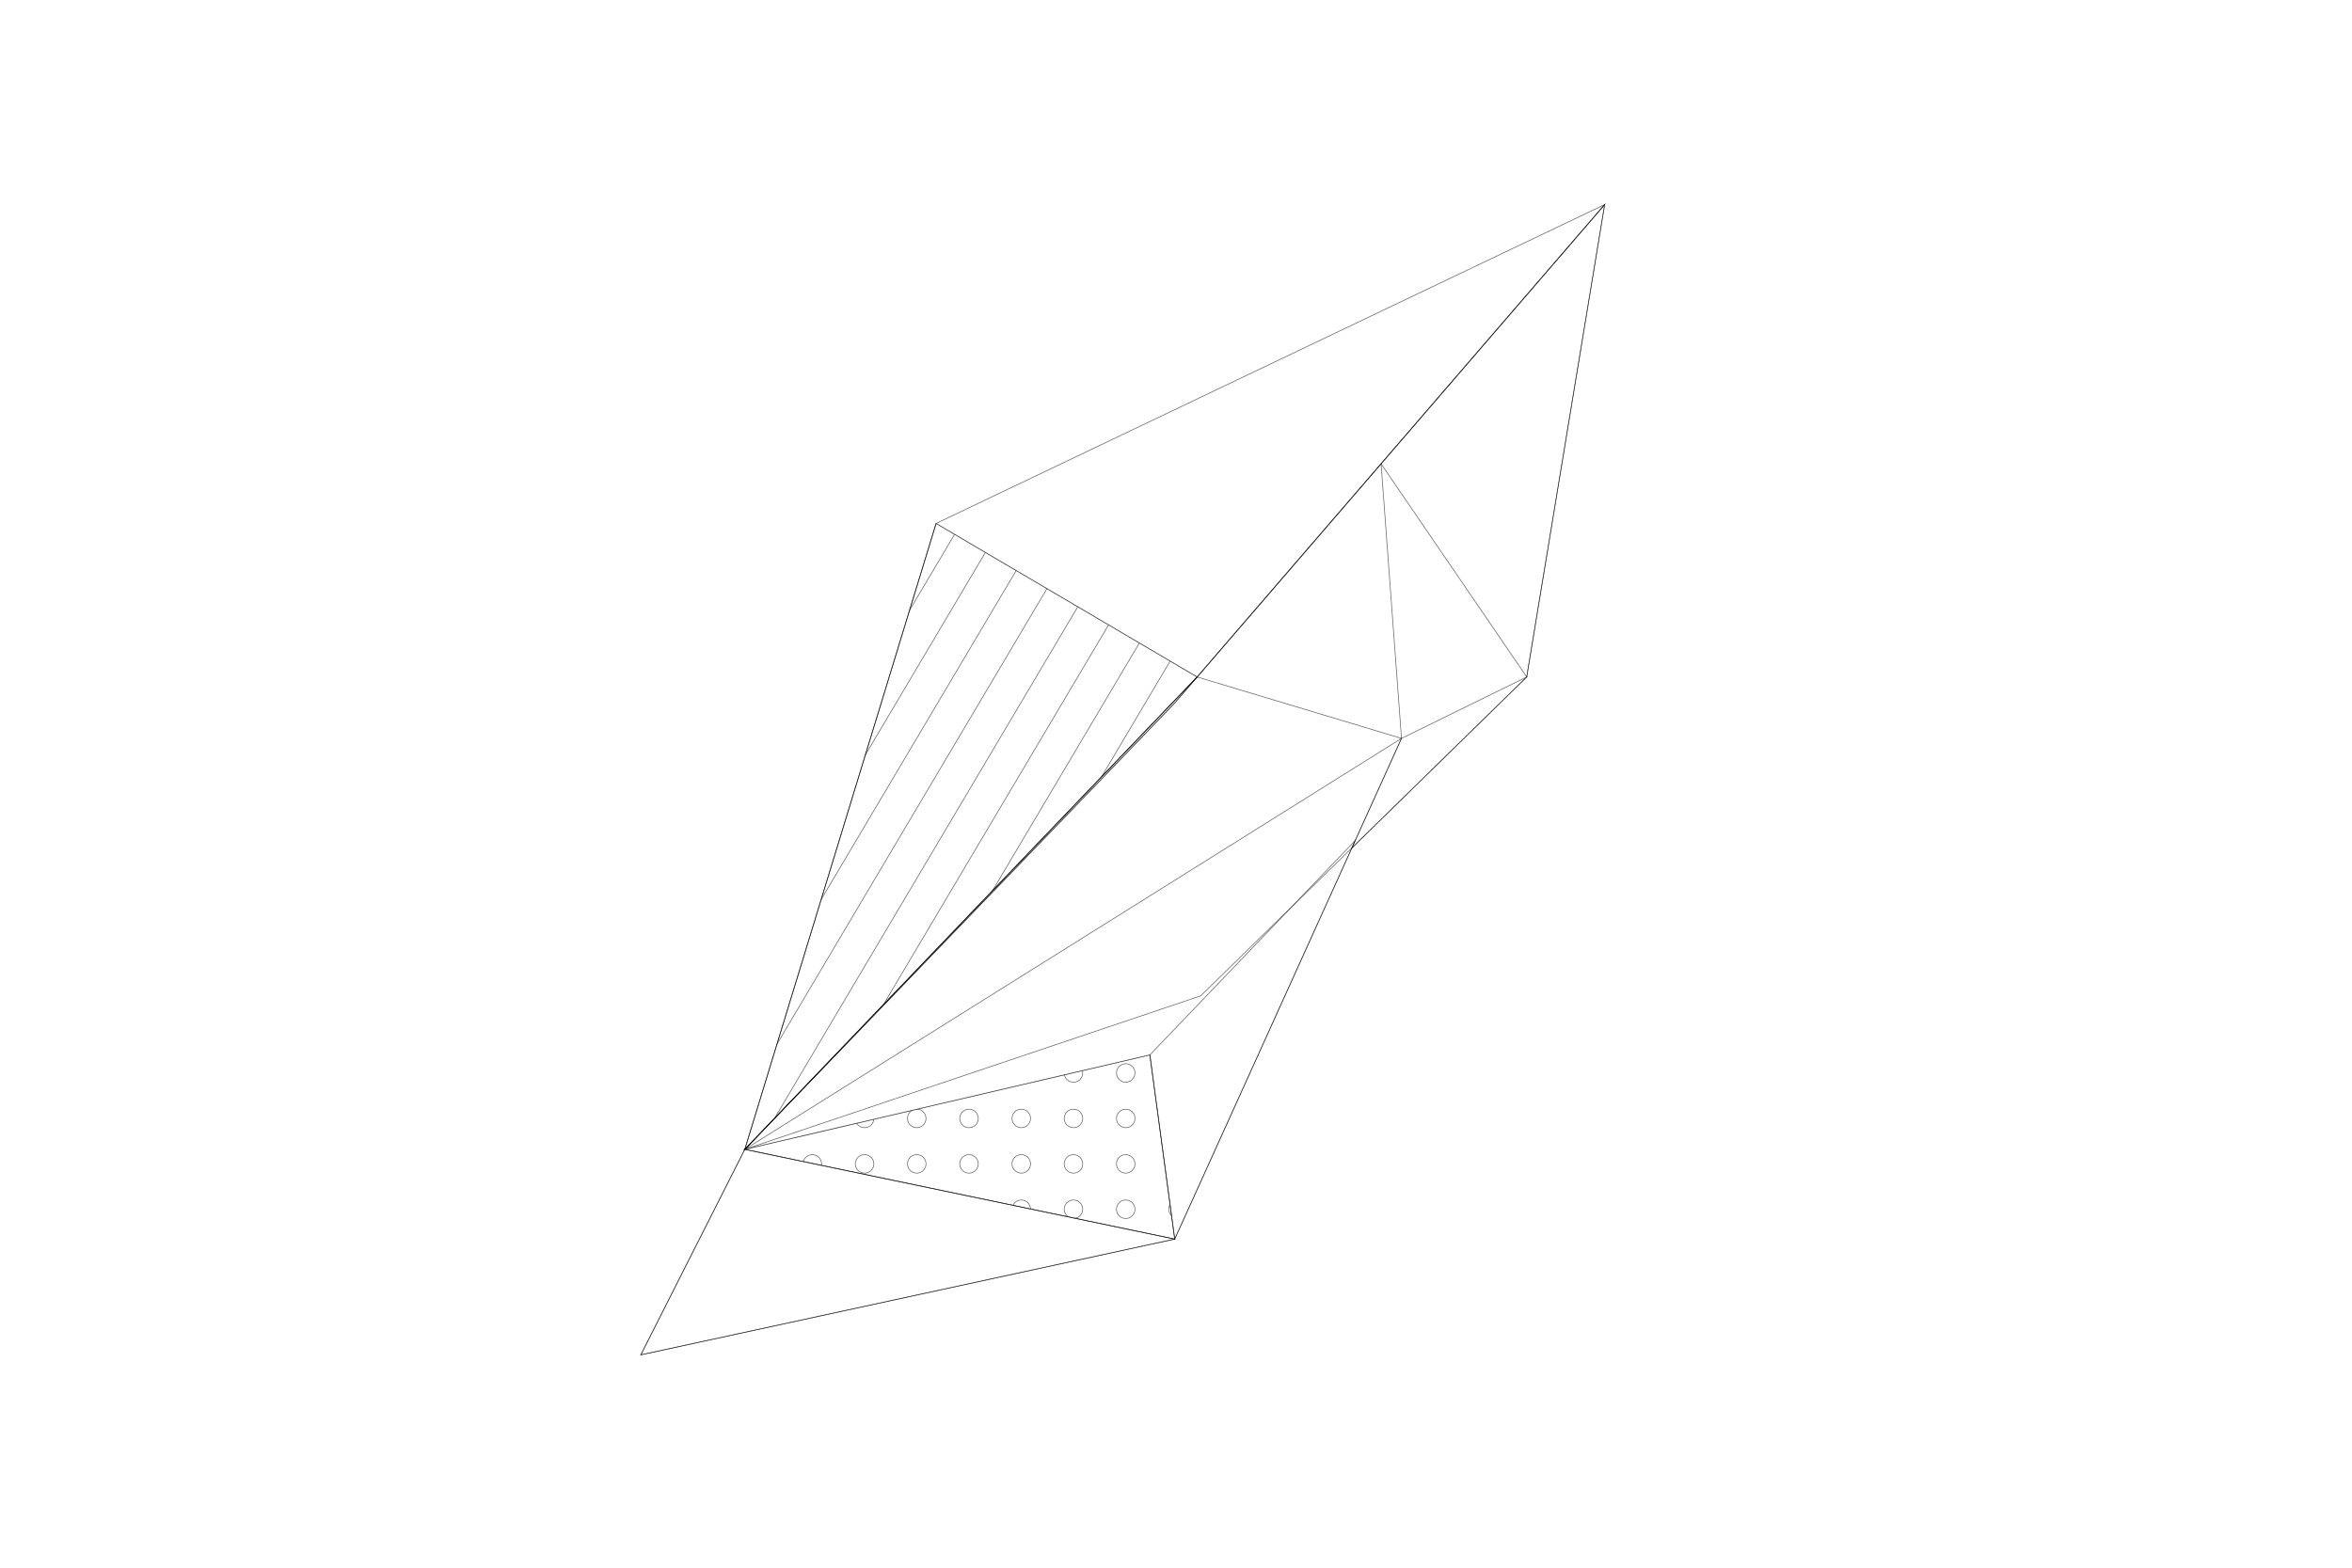
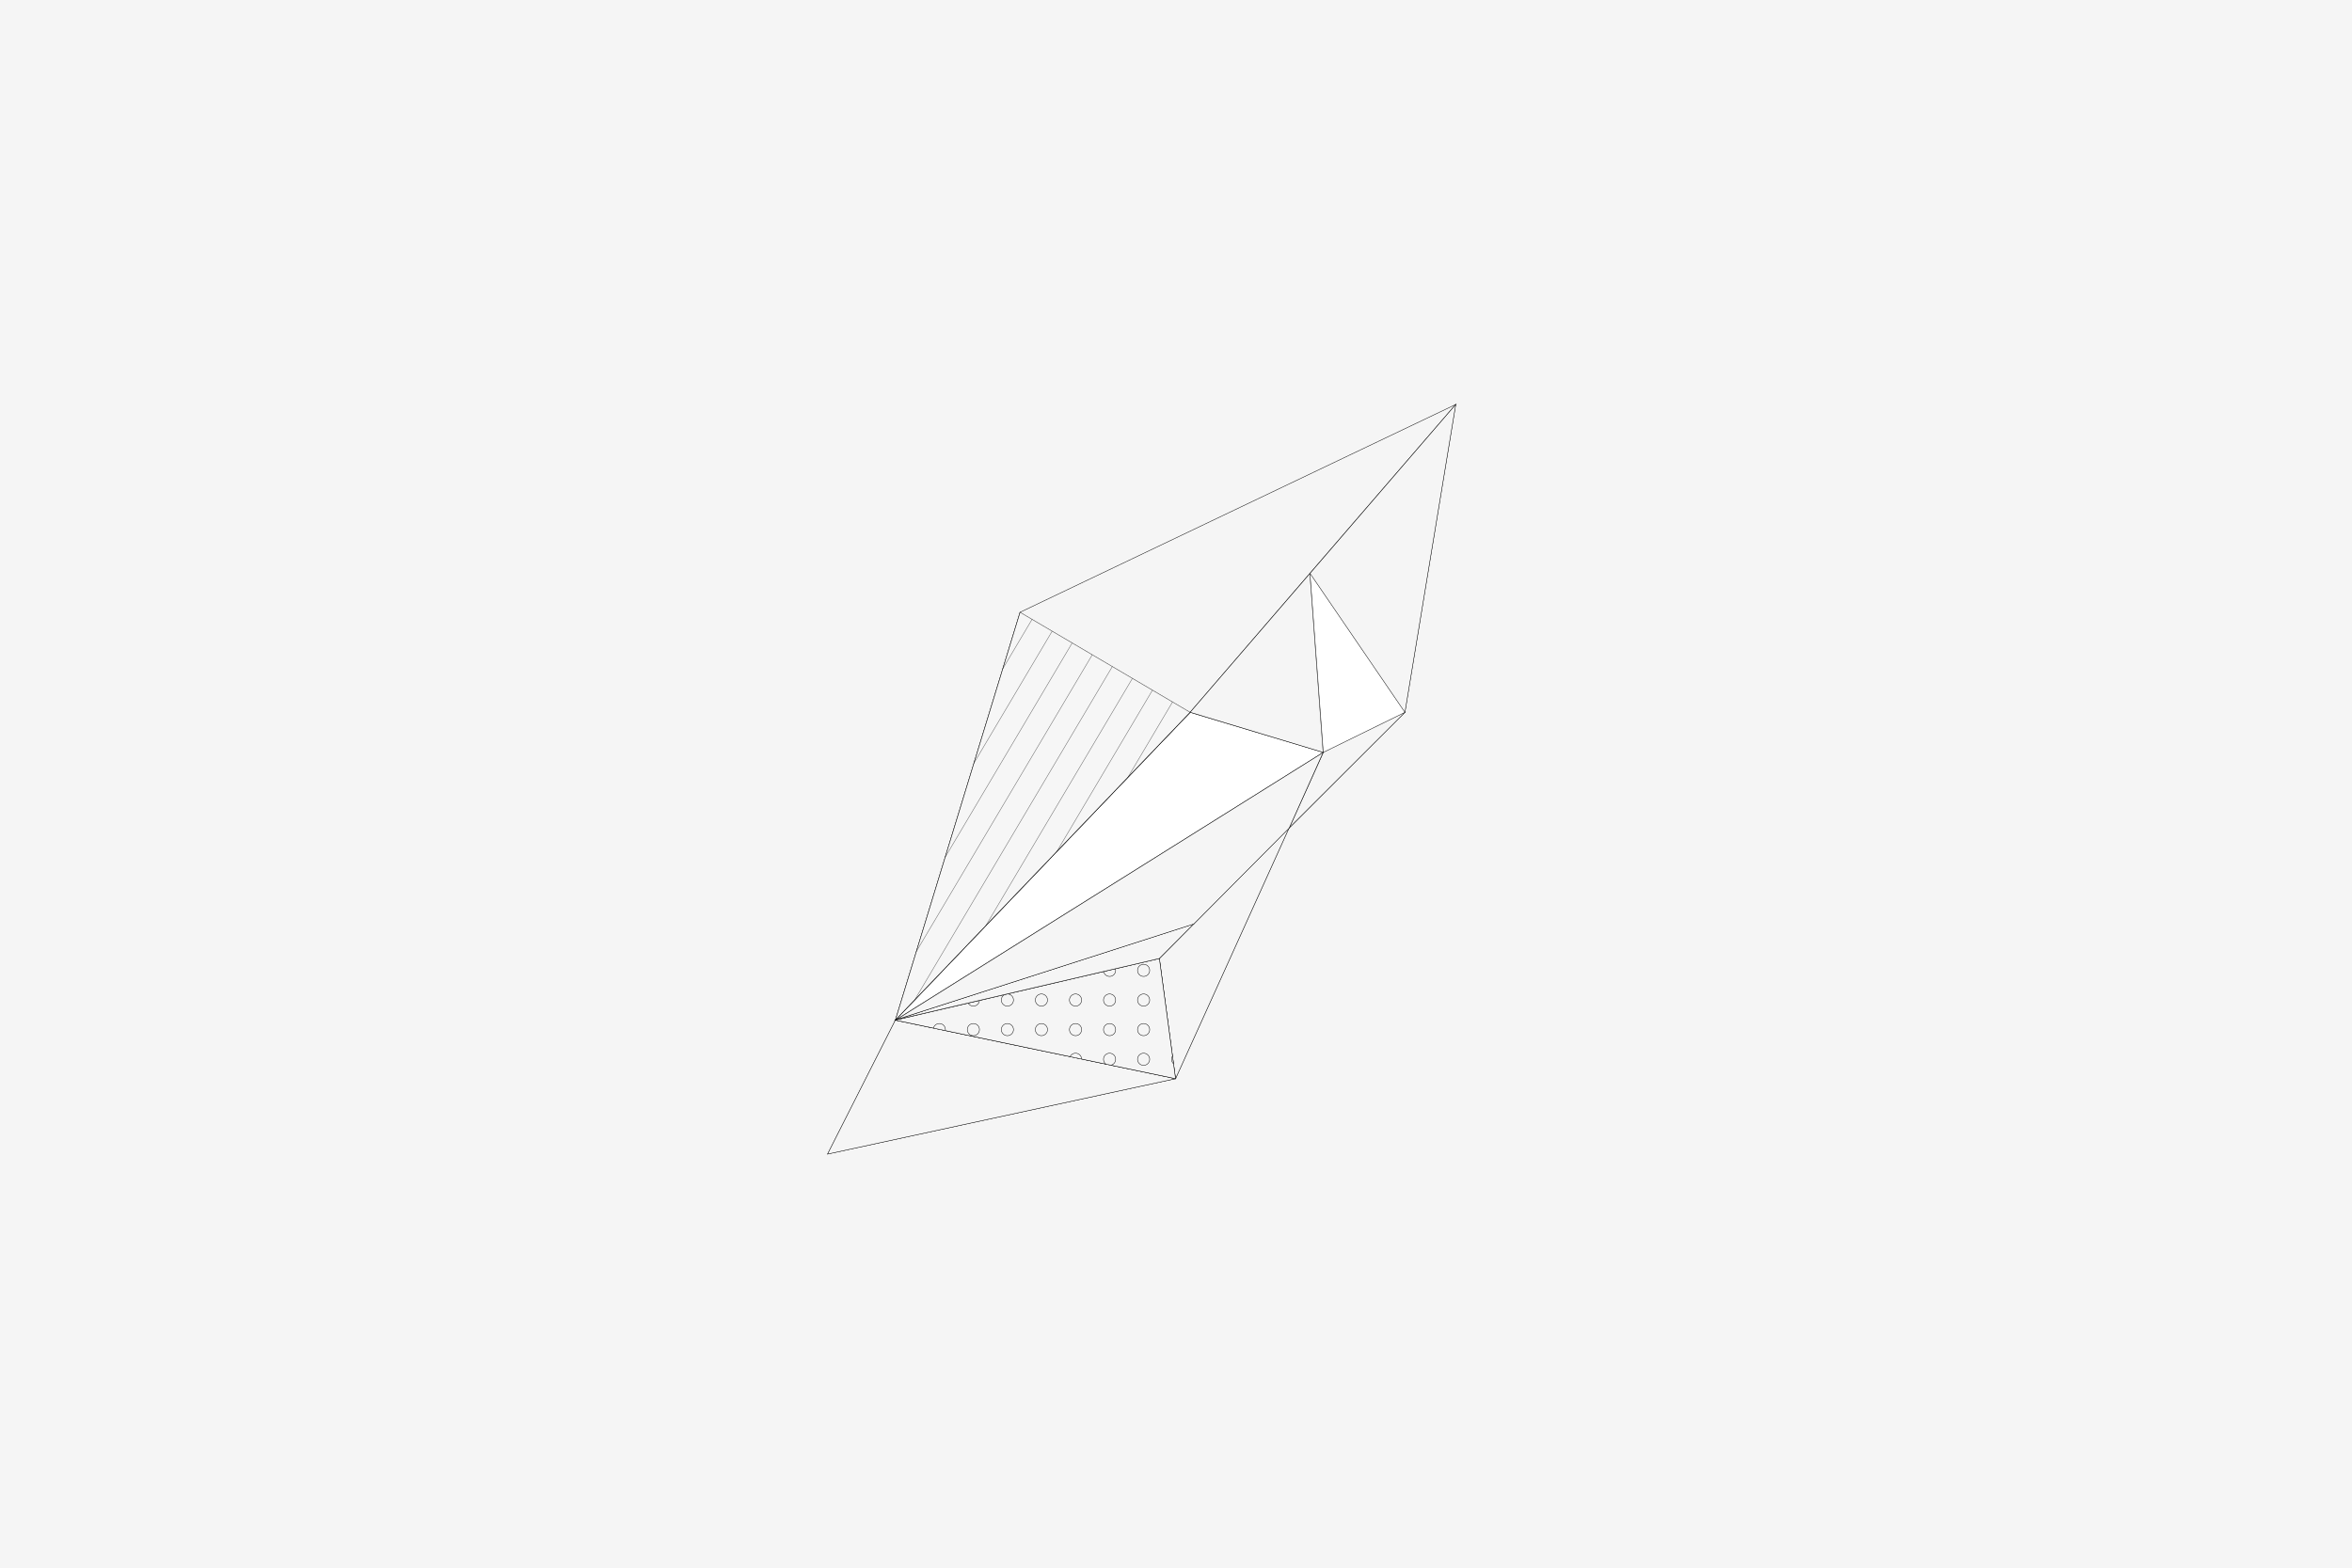
- <svg xmlns="http://www.w3.org/2000/svg" xmlns:xlink="http://www.w3.org/1999/xlink" version="1.1" id="Layer_2" x="0px" y="0px" viewBox="0 0 2592 1728" style="enable-background:new 0 0 2592 1728;" xml:space="preserve">
+ <svg xmlns="http://www.w3.org/2000/svg" xmlns:xlink="http://www.w3.org/1999/xlink" version="1.1" x="0px" y="0px" viewBox="0 0 2592 1728" style="enable-background:new 0 0 2592 1728;" xml:space="preserve">
  <style type="text/css">
	.st0{opacity:0.61;fill:none;stroke:#000000;stroke-width:0.751;stroke-miterlimit:10;}
	.st1{opacity:0.61;}
	.st2{clip-path:url(#SVGID_2_);}
	.st3{fill:none;stroke:#000000;stroke-width:0.751;stroke-miterlimit:10;}
	.st4{clip-path:url(#SVGID_4_);}
+ 	.st5{fill:#F5F5F5;}
+ 	.st6{opacity:0.61;fill:none;stroke:#000000;stroke-width:0.49;stroke-miterlimit:10;}
+ 	.st7{fill:#F5F5F5;stroke:#000000;stroke-width:0.49;stroke-miterlimit:10;}
+ 	.st8{clip-path:url(#SVGID_6_);}
+ 	.st9{fill:none;stroke:#000000;stroke-width:0.49;stroke-miterlimit:10;}
+ 	.st10{clip-path:url(#SVGID_8_);}
</style>
-   <g>
-     <polygon class="st0" points="1768.4,225.5 1682.5,746.2 1323.2,1097.7 820.8,1266.9 1319.3,746.2  " />
-     <polygon class="st0" points="820.8,1266.9 1031.6,577 1768.4,225.5 1294.6,774.9  " />
-     <polygon class="st0" points="706.2,1493.4 1294.6,1365.8 1544.5,813.9 1522,511.2 1294.6,774.9 820.8,1266.9  " />
-     <polygon class="st0" points="1031.6,577 1319.3,746.2 820.8,1266.9  " />
+   <g id="Layer_2">
+     <path class="st5" d="M-0.5-0.5v1729h2592.7V-0.5H-0.5z M1548.3,784.8l-147.5,127.8l-38.5,66.5l-99.8,201.5l-271.2,44.2l-5-99   L1212,794.5L1509,513L1548.3,784.8z" />
+   </g>
+   <g id="Layer_3">
+     <polygon class="st6" points="1604.3,445.8 1548.3,785.2 1315.8,1018.3 986.7,1124.5 1311.6,785.2  " />
+     <polyline class="st7" points="987.8,1123.3 986.7,1124.5 1124.1,674.9 1604.3,445.8 1443.7,631.8 1311.5,785.2  " />
+     <polyline class="st6" points="986.4,1125 912,1272.1 1295.5,1189 1458.4,829.3 1443.7,632  " />
+     <polygon class="st6" points="1124.1,674.9 1311.6,785.2 986.7,1124.5  " />
    <g class="st1">
      <defs>
-         <polygon id="SVGID_1_" class="st1" points="1031.6,577 1319.3,746.2 820.8,1266.9    " />
+         <polygon id="SVGID_5_" class="st1" points="1124.1,674.9 1311.6,785.2 986.7,1124.5    " />
      </defs>
+       <use xlink:href="#SVGID_5_" style="overflow:visible;fill:#F5F5F5;" />
      <clipPath id="SVGID_2_">
-         <use xlink:href="#SVGID_1_" style="overflow:visible;" />
+         <use xlink:href="#SVGID_5_" style="overflow:visible;" />
      </clipPath>
      <g class="st2">
-         <line class="st3" x1="1100.8" y1="429.3" x2="540.7" y2="1374.4" />
-         <line class="st3" x1="1134.7" y1="449.4" x2="574.6" y2="1394.5" />
-         <line class="st3" x1="1202.5" y1="489.5" x2="642.3" y2="1434.6" />
-         <line class="st3" x1="1236.3" y1="509.6" x2="676.2" y2="1454.7" />
-         <line class="st3" x1="1304.1" y1="549.8" x2="743.9" y2="1494.9" />
-         <line class="st3" x1="1371.8" y1="589.9" x2="811.7" y2="1535" />
-         <line class="st3" x1="1405.7" y1="610" x2="845.6" y2="1555.1" />
-         <line class="st3" x1="1439.6" y1="630.1" x2="879.4" y2="1575.2" />
-         <line class="st3" x1="1338" y1="569.8" x2="777.8" y2="1514.9" />
-         <line class="st3" x1="1270.2" y1="529.7" x2="710.1" y2="1474.8" />
-         <line class="st3" x1="1168.6" y1="469.5" x2="608.4" y2="1414.6" />
+         <line class="st7" x1="1169.2" y1="578.6" x2="804.1" y2="1194.6" />
+         <line class="st7" x1="1191.3" y1="591.7" x2="826.2" y2="1207.7" />
+         <line class="st7" x1="1235.4" y1="617.9" x2="870.4" y2="1233.8" />
+         <line class="st7" x1="1257.5" y1="631" x2="892.4" y2="1246.9" />
+         <line class="st7" x1="1301.7" y1="657.1" x2="936.6" y2="1273.1" />
+         <line class="st7" x1="1345.8" y1="683.3" x2="980.7" y2="1299.3" />
+         <line class="st7" x1="1367.9" y1="696.4" x2="1002.8" y2="1312.3" />
+         <line class="st7" x1="1390" y1="709.5" x2="1024.9" y2="1325.4" />
+         <line class="st7" x1="1323.7" y1="670.2" x2="958.7" y2="1286.2" />
+         <line class="st7" x1="1279.6" y1="644" x2="914.5" y2="1260" />
+         <line class="st7" x1="1213.4" y1="604.8" x2="848.3" y2="1220.8" />
      </g>
-       <use xlink:href="#SVGID_1_" style="overflow:visible;fill:none;stroke:#000000;stroke-width:0.751;stroke-miterlimit:10;" />
+       <use xlink:href="#SVGID_5_" style="overflow:visible;fill:none;stroke:#000000;stroke-width:0.49;stroke-miterlimit:10;" />
    </g>
-     <polygon class="st0" points="1294.6,1365.8 820.8,1266.9 706.2,1493.4  " />
-     <polygon class="st0" points="1544.5,813.9 820.8,1266.9 1319.3,746.2  " />
-     <polygon class="st0" points="1682.5,746.2 1522,511.2 1768.4,225.5  " />
-     <polygon class="st0" points="1544.5,813.9 1682.5,746.2 1489.8,934.7  " />
-     <polygon class="st0" points="1294.6,1365.8 1267.2,1162.8 1493.5,926.5  " />
-     <polygon class="st0" points="820.8,1266.9 1267.2,1162.8 1294.6,1365.8  " />
-     <g class="st1">
+     <polygon class="st7" points="1295.5,1189 986.7,1124.5 912,1272.1  " />
+     <polygon class="st9" points="1458.4,829.3 986.7,1124.5 1311.6,785.2  " />
+     <polygon class="st7" points="1548.3,785.2 1443.7,632 1604.3,445.8  " />
+     <polygon class="st7" points="1458.4,829.3 1548.3,785.2 1421,912.2  " />
+     <polygon class="st7" points="1295.5,1189 1277.7,1056.6 1420.7,912.4  " />
+     <polygon class="st6" points="986.7,1124.5 1277.7,1056.6 1295.5,1189  " />
+     <g>
      <defs>
-         <polygon id="SVGID_3_" class="st1" points="820.8,1266.9 1267.2,1162.8 1294.6,1365.8    " />
+         <polygon id="SVGID_7_" points="986.7,1124.5 1277.7,1056.6 1295.5,1189    " />
      </defs>
+       <use xlink:href="#SVGID_7_" style="overflow:visible;fill:#F5F5F5;" />
      <clipPath id="SVGID_4_">
-         <use xlink:href="#SVGID_3_" style="overflow:visible;" />
+         <use xlink:href="#SVGID_7_" style="overflow:visible;" />
      </clipPath>
      <g class="st4">
-         <circle class="st3" cx="895.2" cy="1132.6" r="10.2" />
-         <circle class="st3" cx="952.8" cy="1132.6" r="10.2" />
-         <circle class="st3" cx="1010.3" cy="1132.6" r="10.2" />
-         <circle class="st3" cx="1067.9" cy="1132.6" r="10.2" />
-         <circle class="st3" cx="1125.5" cy="1132.6" r="10.2" />
-         <circle class="st3" cx="1183" cy="1132.6" r="10.2" />
-         <circle class="st3" cx="1240.6" cy="1132.6" r="10.2" />
-         <circle class="st3" cx="1298.2" cy="1132.6" r="10.2" />
-         <circle class="st3" cx="1355.8" cy="1132.6" r="10.2" />
-         <circle class="st3" cx="1413.3" cy="1132.6" r="10.2" />
-         <circle class="st3" cx="837.6" cy="1132.6" r="10.2" />
-         <circle class="st3" cx="780.1" cy="1132.6" r="10.2" />
-         <circle class="st3" cx="895.2" cy="1182.7" r="10.2" />
-         <circle class="st3" cx="952.8" cy="1182.7" r="10.2" />
-         <circle class="st3" cx="1010.3" cy="1182.7" r="10.2" />
-         <circle class="st3" cx="1067.9" cy="1182.7" r="10.2" />
-         <circle class="st3" cx="1125.5" cy="1182.7" r="10.2" />
-         <circle class="st3" cx="1183" cy="1182.7" r="10.2" />
-         <circle class="st3" cx="1240.6" cy="1182.7" r="10.2" />
-         <circle class="st3" cx="1298.2" cy="1182.7" r="10.2" />
-         <circle class="st3" cx="1355.8" cy="1182.7" r="10.2" />
-         <circle class="st3" cx="1413.3" cy="1182.7" r="10.2" />
-         <circle class="st3" cx="837.6" cy="1182.7" r="10.2" />
-         <circle class="st3" cx="780.1" cy="1182.7" r="10.2" />
-         <circle class="st3" cx="895.2" cy="1232.8" r="10.2" />
-         <circle class="st3" cx="952.8" cy="1232.8" r="10.2" />
-         <circle class="st3" cx="1010.3" cy="1232.8" r="10.2" />
-         <circle class="st3" cx="1067.9" cy="1232.8" r="10.2" />
-         <circle class="st3" cx="1125.5" cy="1232.8" r="10.2" />
-         <circle class="st3" cx="1183" cy="1232.8" r="10.2" />
-         <circle class="st3" cx="1240.6" cy="1232.8" r="10.2" />
-         <circle class="st3" cx="1298.2" cy="1232.8" r="10.2" />
-         <circle class="st3" cx="1355.8" cy="1232.8" r="10.2" />
-         <circle class="st3" cx="1413.3" cy="1232.8" r="10.2" />
-         <circle class="st3" cx="837.6" cy="1232.8" r="10.2" />
-         <circle class="st3" cx="780.1" cy="1232.8" r="10.2" />
-         <circle class="st3" cx="895.2" cy="1282.9" r="10.2" />
-         <circle class="st3" cx="952.8" cy="1282.9" r="10.2" />
-         <circle class="st3" cx="1010.3" cy="1282.9" r="10.2" />
-         <circle class="st3" cx="1067.9" cy="1282.9" r="10.2" />
-         <circle class="st3" cx="1125.5" cy="1282.9" r="10.2" />
-         <circle class="st3" cx="1183" cy="1282.9" r="10.2" />
-         <circle class="st3" cx="1240.6" cy="1282.9" r="10.2" />
-         <circle class="st3" cx="1298.2" cy="1282.9" r="10.2" />
-         <circle class="st3" cx="1355.8" cy="1282.9" r="10.2" />
-         <circle class="st3" cx="1413.3" cy="1282.9" r="10.2" />
-         <circle class="st3" cx="837.6" cy="1282.9" r="10.2" />
-         <circle class="st3" cx="780.1" cy="1282.9" r="10.2" />
-         <circle class="st3" cx="895.2" cy="1332.9" r="10.2" />
-         <circle class="st3" cx="952.8" cy="1332.9" r="10.2" />
-         <circle class="st3" cx="1010.3" cy="1332.9" r="10.2" />
-         <circle class="st3" cx="1067.9" cy="1332.9" r="10.2" />
-         <circle class="st3" cx="1125.5" cy="1332.9" r="10.2" />
-         <circle class="st3" cx="1183" cy="1332.9" r="10.2" />
-         <circle class="st3" cx="1240.6" cy="1332.9" r="10.2" />
-         <circle class="st3" cx="1298.2" cy="1332.9" r="10.2" />
-         <circle class="st3" cx="1355.8" cy="1332.9" r="10.2" />
-         <circle class="st3" cx="1413.3" cy="1332.9" r="10.2" />
-         <circle class="st3" cx="837.6" cy="1332.9" r="10.2" />
-         <circle class="st3" cx="780.1" cy="1332.9" r="10.2" />
-         <circle class="st3" cx="895.2" cy="1383" r="10.2" />
-         <circle class="st3" cx="952.8" cy="1383" r="10.2" />
-         <circle class="st3" cx="1010.3" cy="1383" r="10.2" />
-         <circle class="st3" cx="1067.9" cy="1383" r="10.2" />
-         <circle class="st3" cx="1125.5" cy="1383" r="10.2" />
-         <circle class="st3" cx="1183" cy="1383" r="10.2" />
-         <circle class="st3" cx="1240.6" cy="1383" r="10.2" />
-         <circle class="st3" cx="1298.2" cy="1383" r="10.2" />
-         <circle class="st3" cx="1355.8" cy="1383" r="10.2" />
-         <circle class="st3" cx="1413.3" cy="1383" r="10.2" />
-         <circle class="st3" cx="837.6" cy="1383" r="10.2" />
-         <circle class="st3" cx="780.1" cy="1383" r="10.2" />
-         <circle class="st3" cx="895.2" cy="1433.1" r="10.2" />
-         <circle class="st3" cx="952.8" cy="1433.1" r="10.2" />
-         <circle class="st3" cx="1010.3" cy="1433.1" r="10.2" />
-         <circle class="st3" cx="1067.9" cy="1433.1" r="10.2" />
-         <circle class="st3" cx="1125.5" cy="1433.1" r="10.2" />
-         <circle class="st3" cx="1183" cy="1433.1" r="10.2" />
-         <circle class="st3" cx="1240.6" cy="1433.1" r="10.2" />
-         <circle class="st3" cx="1298.2" cy="1433.1" r="10.2" />
-         <circle class="st3" cx="1355.8" cy="1433.1" r="10.2" />
-         <circle class="st3" cx="1413.3" cy="1433.1" r="10.2" />
-         <circle class="st3" cx="837.6" cy="1433.1" r="10.2" />
-         <circle class="st3" cx="780.1" cy="1433.1" r="10.2" />
+         <circle class="st7" cx="1035.2" cy="1037" r="6.7" />
+         <circle class="st7" cx="1072.7" cy="1037" r="6.7" />
+         <circle class="st7" cx="1110.2" cy="1037" r="6.7" />
+         <circle class="st7" cx="1147.7" cy="1037" r="6.7" />
+         <circle class="st7" cx="1185.3" cy="1037" r="6.7" />
+         <circle class="st7" cx="1222.8" cy="1037" r="6.7" />
+         <circle class="st7" cx="1260.3" cy="1037" r="6.7" />
+         <circle class="st7" cx="1297.8" cy="1037" r="6.7" />
+         <circle class="st7" cx="1335.3" cy="1037" r="6.7" />
+         <circle class="st7" cx="1372.9" cy="1037" r="6.7" />
+         <circle class="st7" cx="997.6" cy="1037" r="6.7" />
+         <circle class="st7" cx="960.1" cy="1037" r="6.7" />
+         <circle class="st7" cx="1035.2" cy="1069.6" r="6.7" />
+         <circle class="st7" cx="1072.7" cy="1069.6" r="6.7" />
+         <circle class="st7" cx="1110.2" cy="1069.6" r="6.7" />
+         <circle class="st7" cx="1147.7" cy="1069.6" r="6.7" />
+         <circle class="st7" cx="1185.3" cy="1069.6" r="6.7" />
+         <circle class="st7" cx="1222.8" cy="1069.6" r="6.7" />
+         <circle class="st7" cx="1260.3" cy="1069.6" r="6.7" />
+         <circle class="st7" cx="1297.8" cy="1069.6" r="6.7" />
+         <circle class="st7" cx="1335.3" cy="1069.6" r="6.7" />
+         <circle class="st7" cx="1372.9" cy="1069.6" r="6.7" />
+         <circle class="st7" cx="997.6" cy="1069.6" r="6.7" />
+         <circle class="st7" cx="960.1" cy="1069.6" r="6.7" />
+         <circle class="st7" cx="1035.2" cy="1102.3" r="6.7" />
+         <circle class="st7" cx="1072.7" cy="1102.3" r="6.7" />
+         <circle class="st7" cx="1110.2" cy="1102.3" r="6.7" />
+         <circle class="st7" cx="1147.7" cy="1102.3" r="6.7" />
+         <circle class="st7" cx="1185.3" cy="1102.3" r="6.7" />
+         <circle class="st7" cx="1222.8" cy="1102.3" r="6.7" />
+         <circle class="st7" cx="1260.3" cy="1102.3" r="6.7" />
+         <circle class="st7" cx="1297.8" cy="1102.3" r="6.7" />
+         <circle class="st7" cx="1335.3" cy="1102.3" r="6.7" />
+         <circle class="st7" cx="1372.9" cy="1102.3" r="6.7" />
+         <circle class="st7" cx="997.6" cy="1102.3" r="6.7" />
+         <circle class="st7" cx="960.1" cy="1102.3" r="6.7" />
+         <circle class="st7" cx="1035.2" cy="1134.9" r="6.7" />
+         <circle class="st7" cx="1072.7" cy="1134.9" r="6.7" />
+         <circle class="st7" cx="1110.2" cy="1134.9" r="6.7" />
+         <circle class="st7" cx="1147.7" cy="1134.9" r="6.7" />
+         <circle class="st7" cx="1185.3" cy="1134.9" r="6.7" />
+         <circle class="st7" cx="1222.8" cy="1134.9" r="6.7" />
+         <circle class="st7" cx="1260.3" cy="1134.9" r="6.7" />
+         <circle class="st7" cx="1297.8" cy="1134.9" r="6.7" />
+         <circle class="st7" cx="1335.3" cy="1134.9" r="6.7" />
+         <circle class="st7" cx="1372.9" cy="1134.9" r="6.7" />
+         <circle class="st7" cx="997.6" cy="1134.9" r="6.7" />
+         <circle class="st7" cx="960.1" cy="1134.9" r="6.7" />
+         <circle class="st7" cx="1035.2" cy="1167.6" r="6.7" />
+         <circle class="st7" cx="1072.7" cy="1167.6" r="6.7" />
+         <circle class="st7" cx="1110.2" cy="1167.6" r="6.7" />
+         <circle class="st7" cx="1147.7" cy="1167.6" r="6.7" />
+         <circle class="st7" cx="1185.3" cy="1167.6" r="6.7" />
+         <circle class="st7" cx="1222.8" cy="1167.6" r="6.7" />
+         <circle class="st7" cx="1260.3" cy="1167.6" r="6.7" />
+         <circle class="st7" cx="1297.8" cy="1167.6" r="6.7" />
+         <circle class="st7" cx="1335.3" cy="1167.6" r="6.7" />
+         <circle class="st7" cx="1372.9" cy="1167.6" r="6.7" />
+         <circle class="st7" cx="997.6" cy="1167.6" r="6.7" />
+         <circle class="st7" cx="960.1" cy="1167.6" r="6.7" />
+         <circle class="st7" cx="1035.2" cy="1200.2" r="6.7" />
+         <circle class="st7" cx="1072.7" cy="1200.2" r="6.7" />
+         <circle class="st7" cx="1110.2" cy="1200.2" r="6.7" />
+         <circle class="st7" cx="1147.7" cy="1200.2" r="6.7" />
+         <circle class="st7" cx="1185.3" cy="1200.2" r="6.7" />
+         <circle class="st7" cx="1222.8" cy="1200.2" r="6.7" />
+         <circle class="st7" cx="1260.3" cy="1200.2" r="6.7" />
+         <circle class="st7" cx="1297.8" cy="1200.2" r="6.7" />
+         <circle class="st7" cx="1335.3" cy="1200.2" r="6.7" />
+         <circle class="st7" cx="1372.9" cy="1200.2" r="6.7" />
+         <circle class="st7" cx="997.6" cy="1200.2" r="6.7" />
+         <circle class="st7" cx="960.1" cy="1200.2" r="6.7" />
+         <circle class="st7" cx="1035.2" cy="1232.8" r="6.7" />
+         <circle class="st7" cx="1072.7" cy="1232.8" r="6.7" />
+         <circle class="st7" cx="1110.2" cy="1232.8" r="6.7" />
+         <circle class="st7" cx="1147.7" cy="1232.8" r="6.7" />
+         <circle class="st7" cx="1185.3" cy="1232.8" r="6.7" />
+         <circle class="st7" cx="1222.8" cy="1232.8" r="6.7" />
+         <circle class="st7" cx="1260.3" cy="1232.8" r="6.7" />
+         <circle class="st7" cx="1297.8" cy="1232.8" r="6.7" />
+         <circle class="st7" cx="1335.3" cy="1232.8" r="6.7" />
+         <circle class="st7" cx="1372.9" cy="1232.8" r="6.7" />
+         <circle class="st7" cx="997.6" cy="1232.8" r="6.7" />
+         <circle class="st7" cx="960.1" cy="1232.8" r="6.7" />
      </g>
-       <use xlink:href="#SVGID_3_" style="overflow:visible;fill:none;stroke:#000000;stroke-width:0.751;stroke-miterlimit:10;" />
+       <use xlink:href="#SVGID_7_" style="overflow:visible;fill:none;stroke:#000000;stroke-width:0.49;stroke-miterlimit:10;" />
    </g>
+     <polygon class="st7" points="986.9,1124.2 1315.6,1018.3 1277.6,1056.5  " />
+     <polygon class="st7" points="1443.5,632.2 1311.6,785.1 1458.1,829.3  " />
+     <polygon class="st7" points="1458.1,829.5 988.1,1123.8 1315.6,1018.5 1420.7,912.8  " />
  </g>
</svg>
